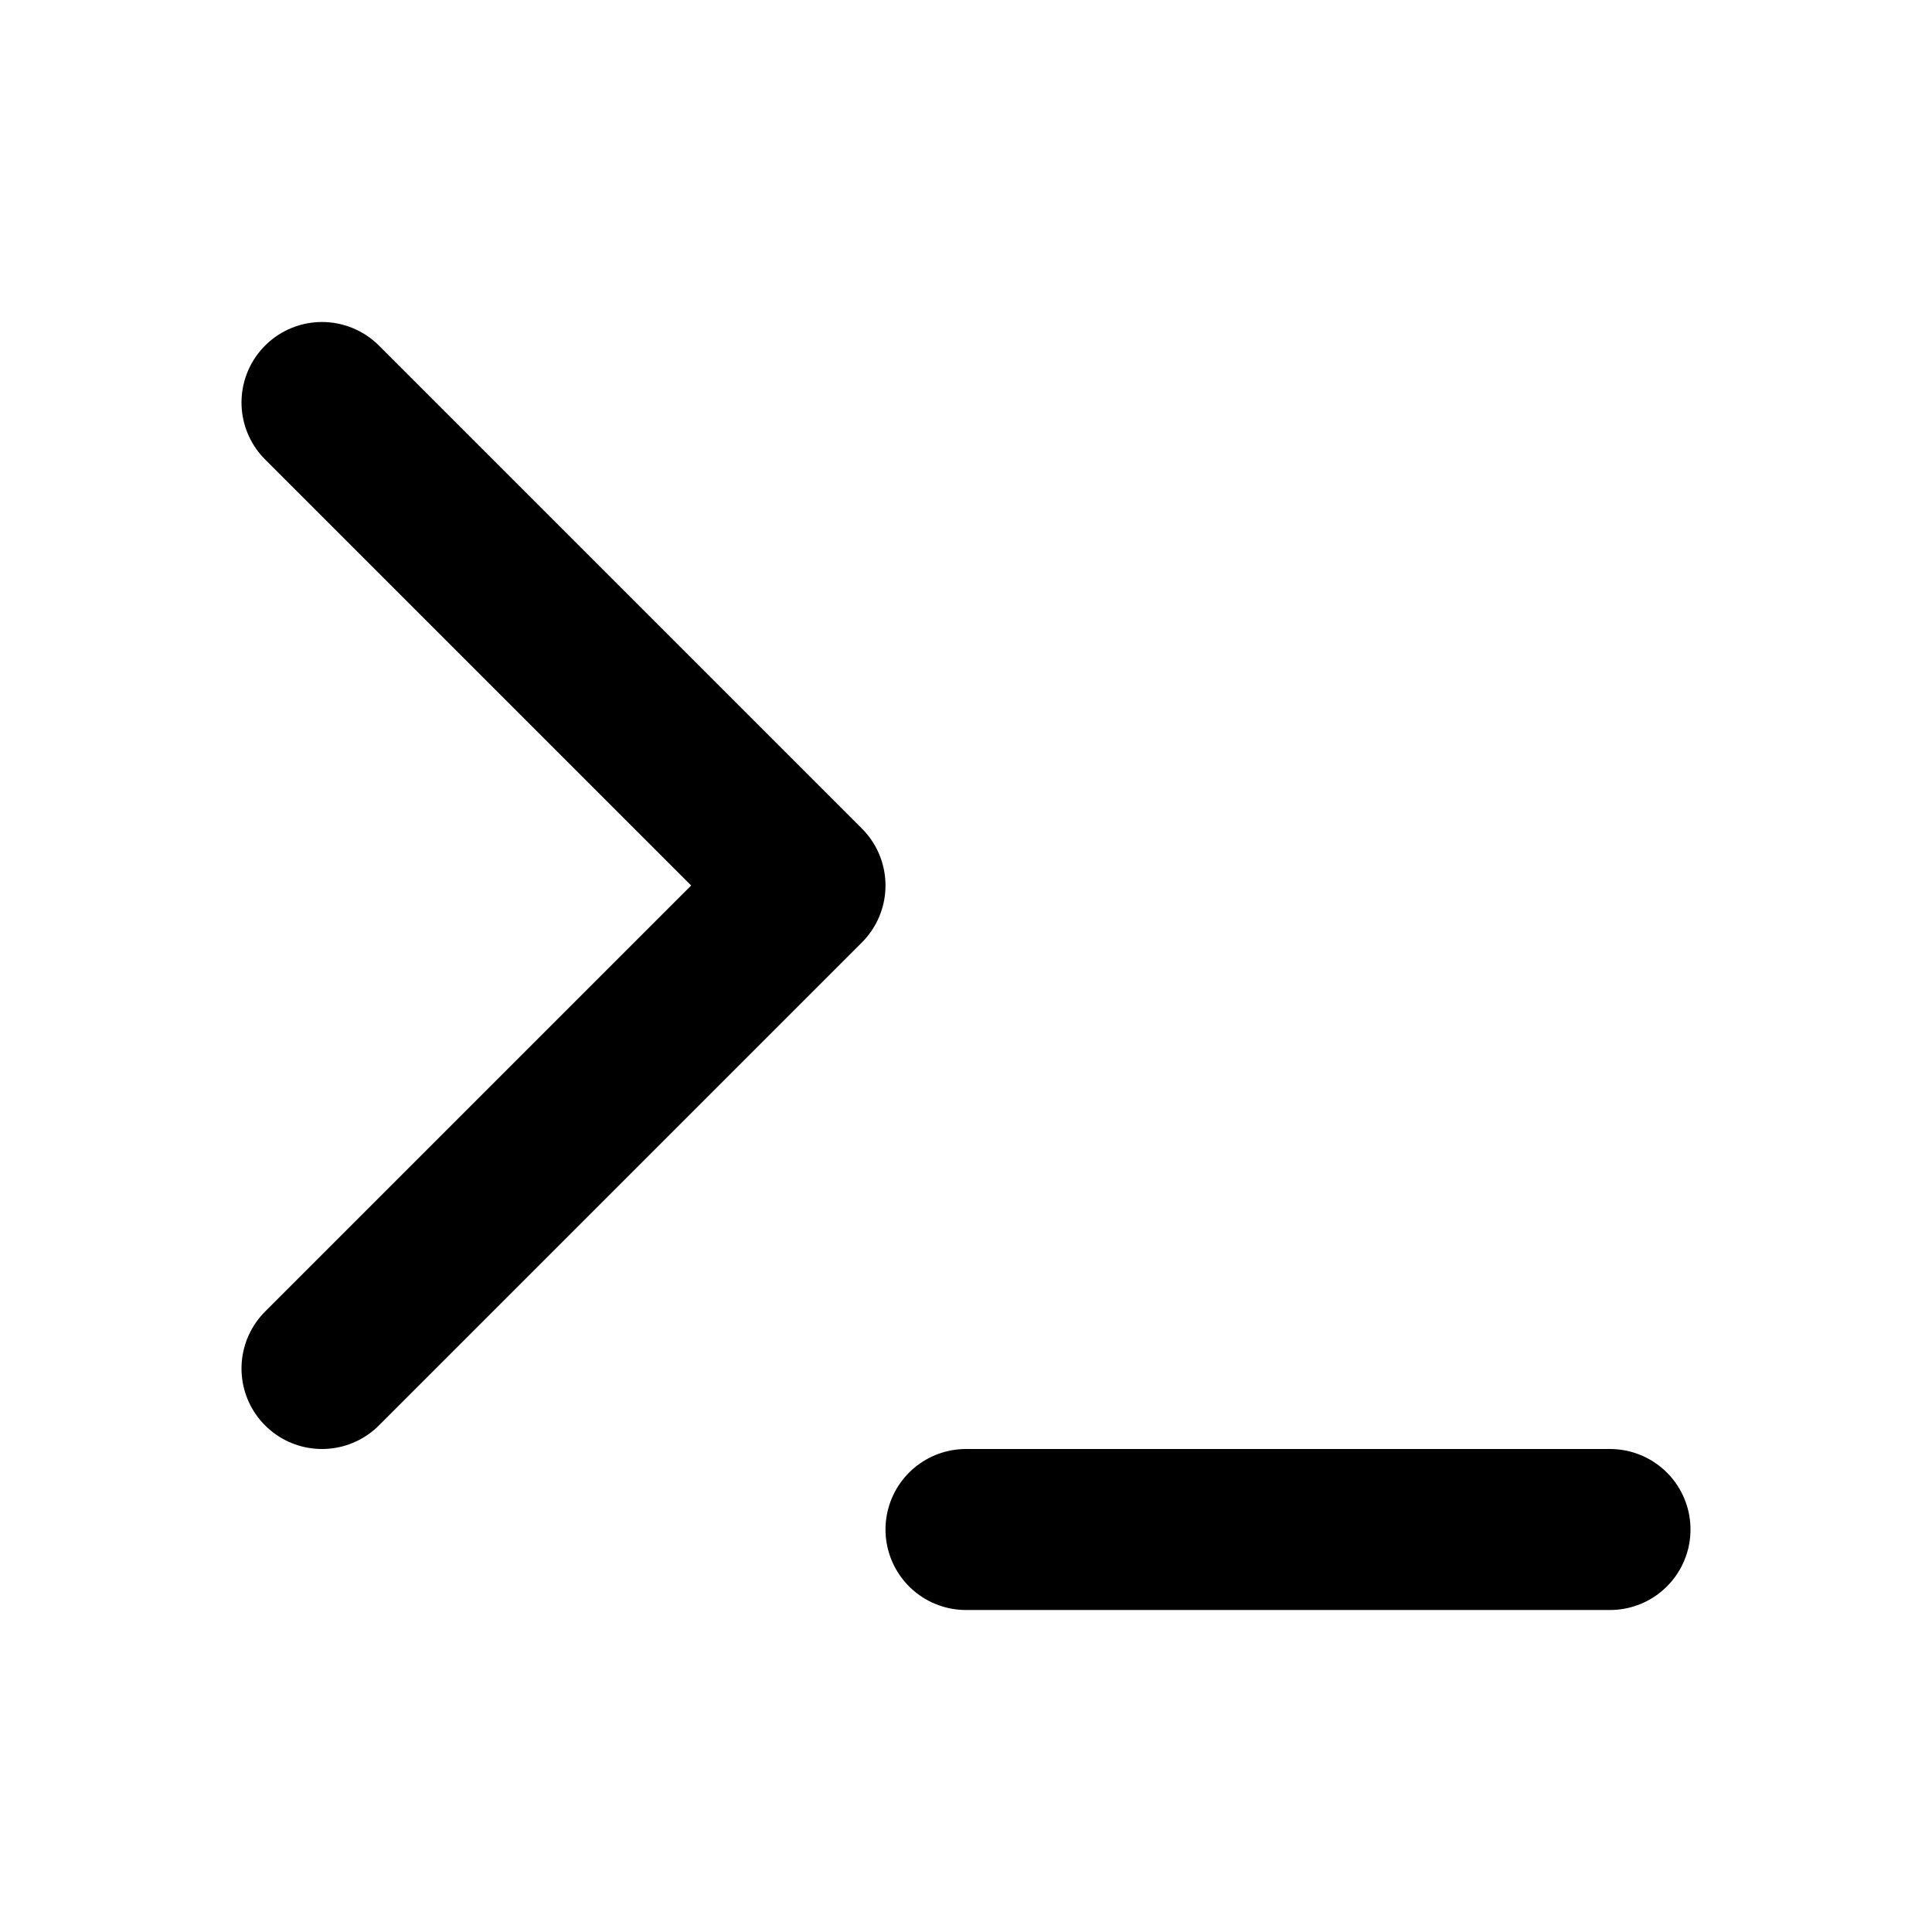
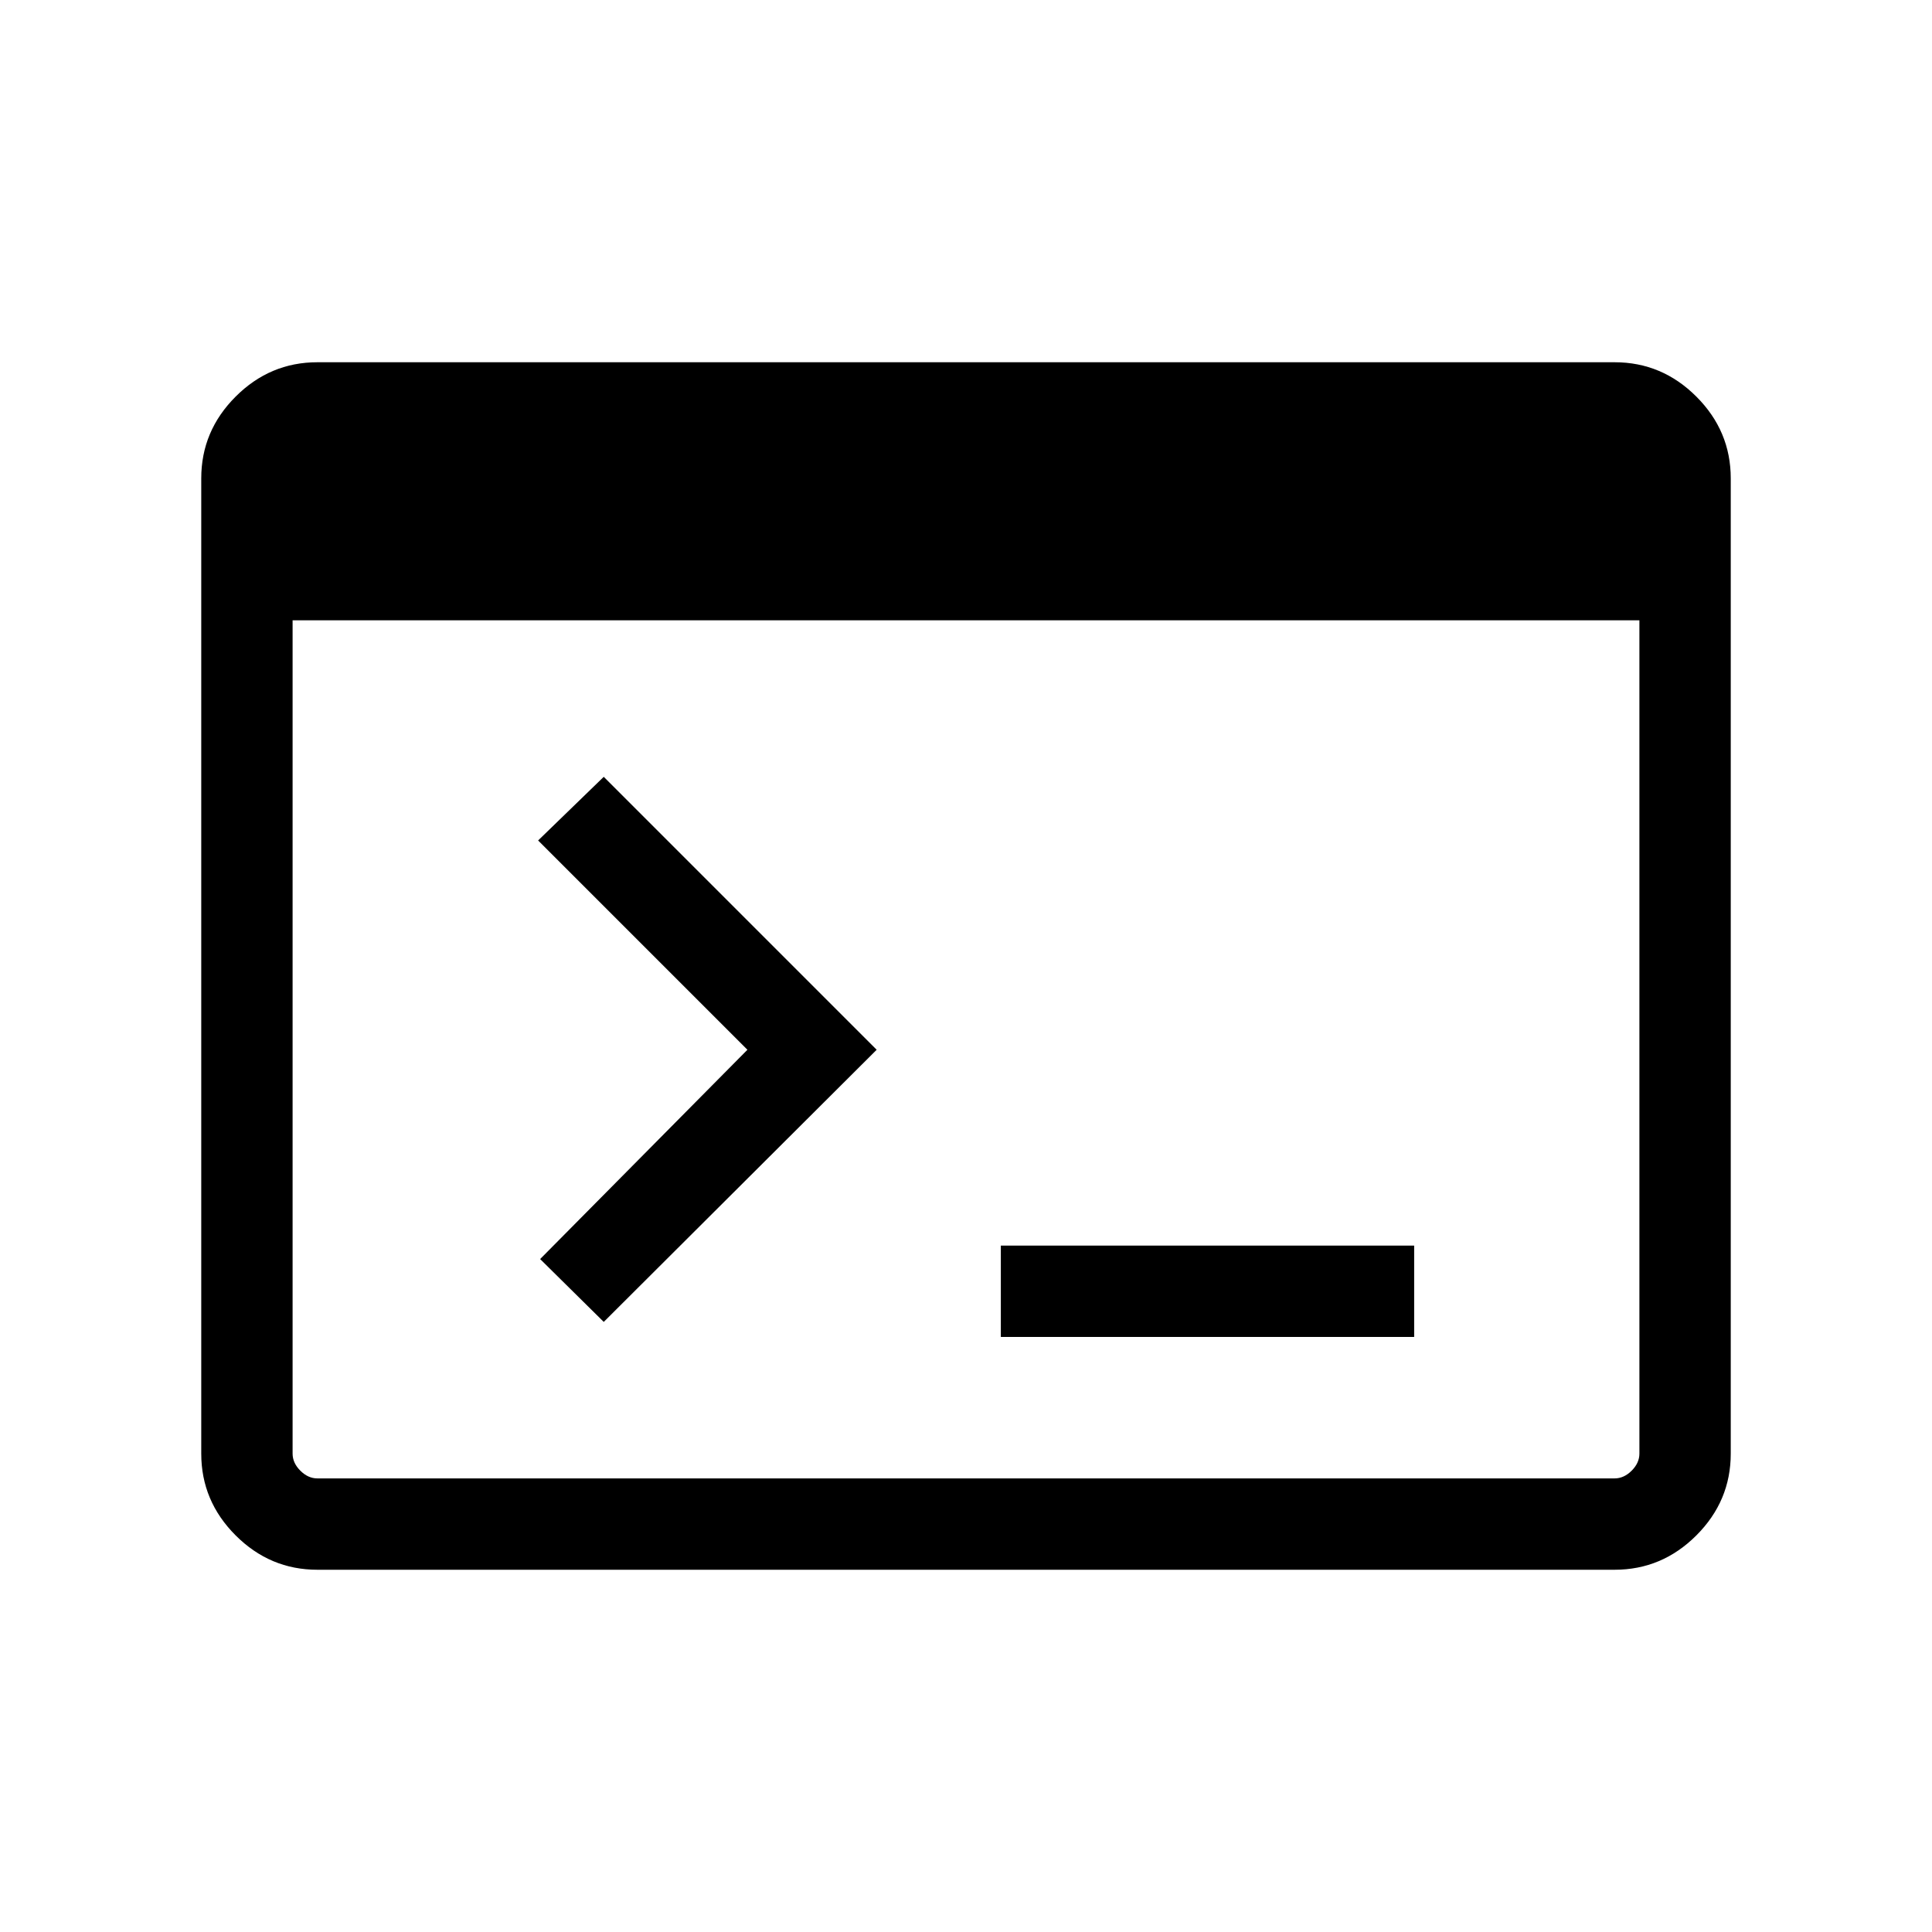
- <svg xmlns="http://www.w3.org/2000/svg" width="24" height="24" viewBox="0 0 24 24" fill="none" stroke="currentColor" stroke-width="2" stroke-linecap="round" stroke-linejoin="round">
-   <path d="M12 19h8" />
-   <path d="m4 17 6-6-6-6" />
+ <svg xmlns="http://www.w3.org/2000/svg" width="48" height="48" viewBox="0 -960 960 960">
+   <path d="M157.69-180q-23.53 0-40.61-17.08T100-237.69v-484.62q0-23.53 17.08-40.61T157.69-780h644.62q23.53 0 40.61 17.08T860-722.31v484.62q0 23.53-17.08 40.61T802.31-180H157.69Zm0-45.39h644.62q4.61 0 8.46-3.84 3.84-3.85 3.84-8.46v-414.08H145.39v414.08q0 4.61 3.84 8.46 3.85 3.84 8.46 3.84ZM300-303.15l-31.61-31.23 103-104-104-104L300-574l135.61 135.62L300-303.15Zm197.31 7.46v-45.39h205.38v45.39H497.31Z" />
</svg>
